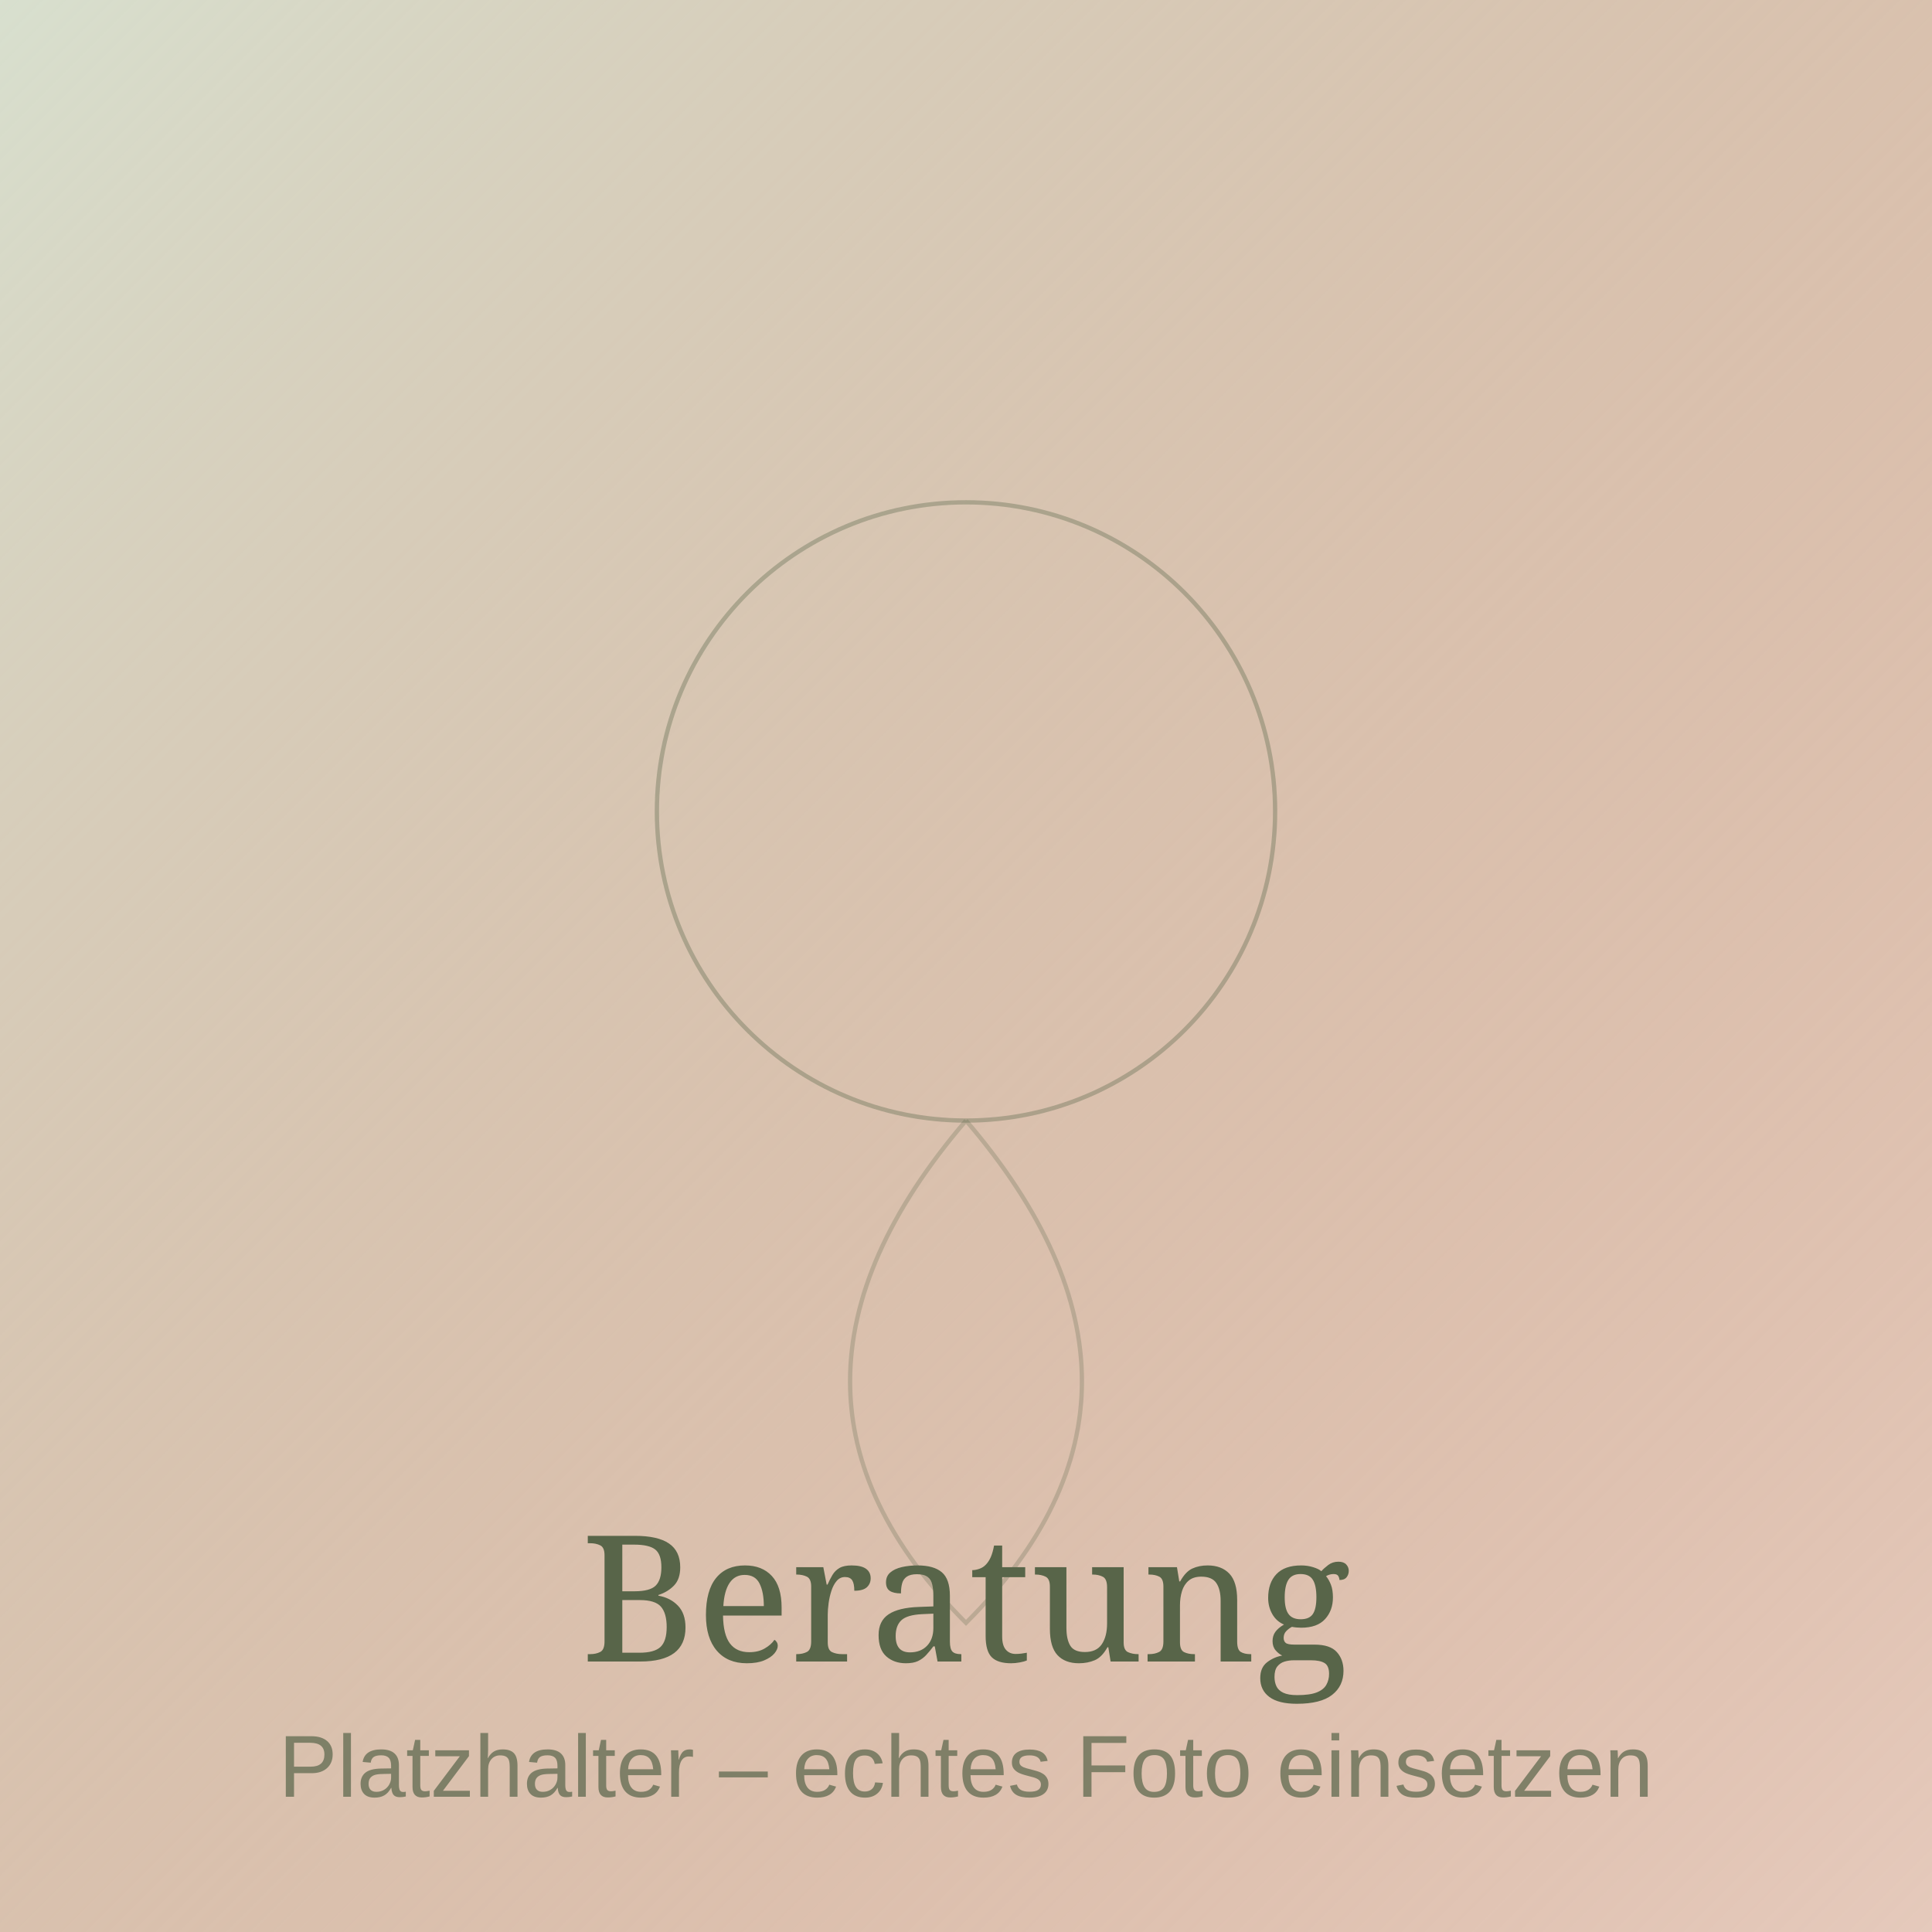
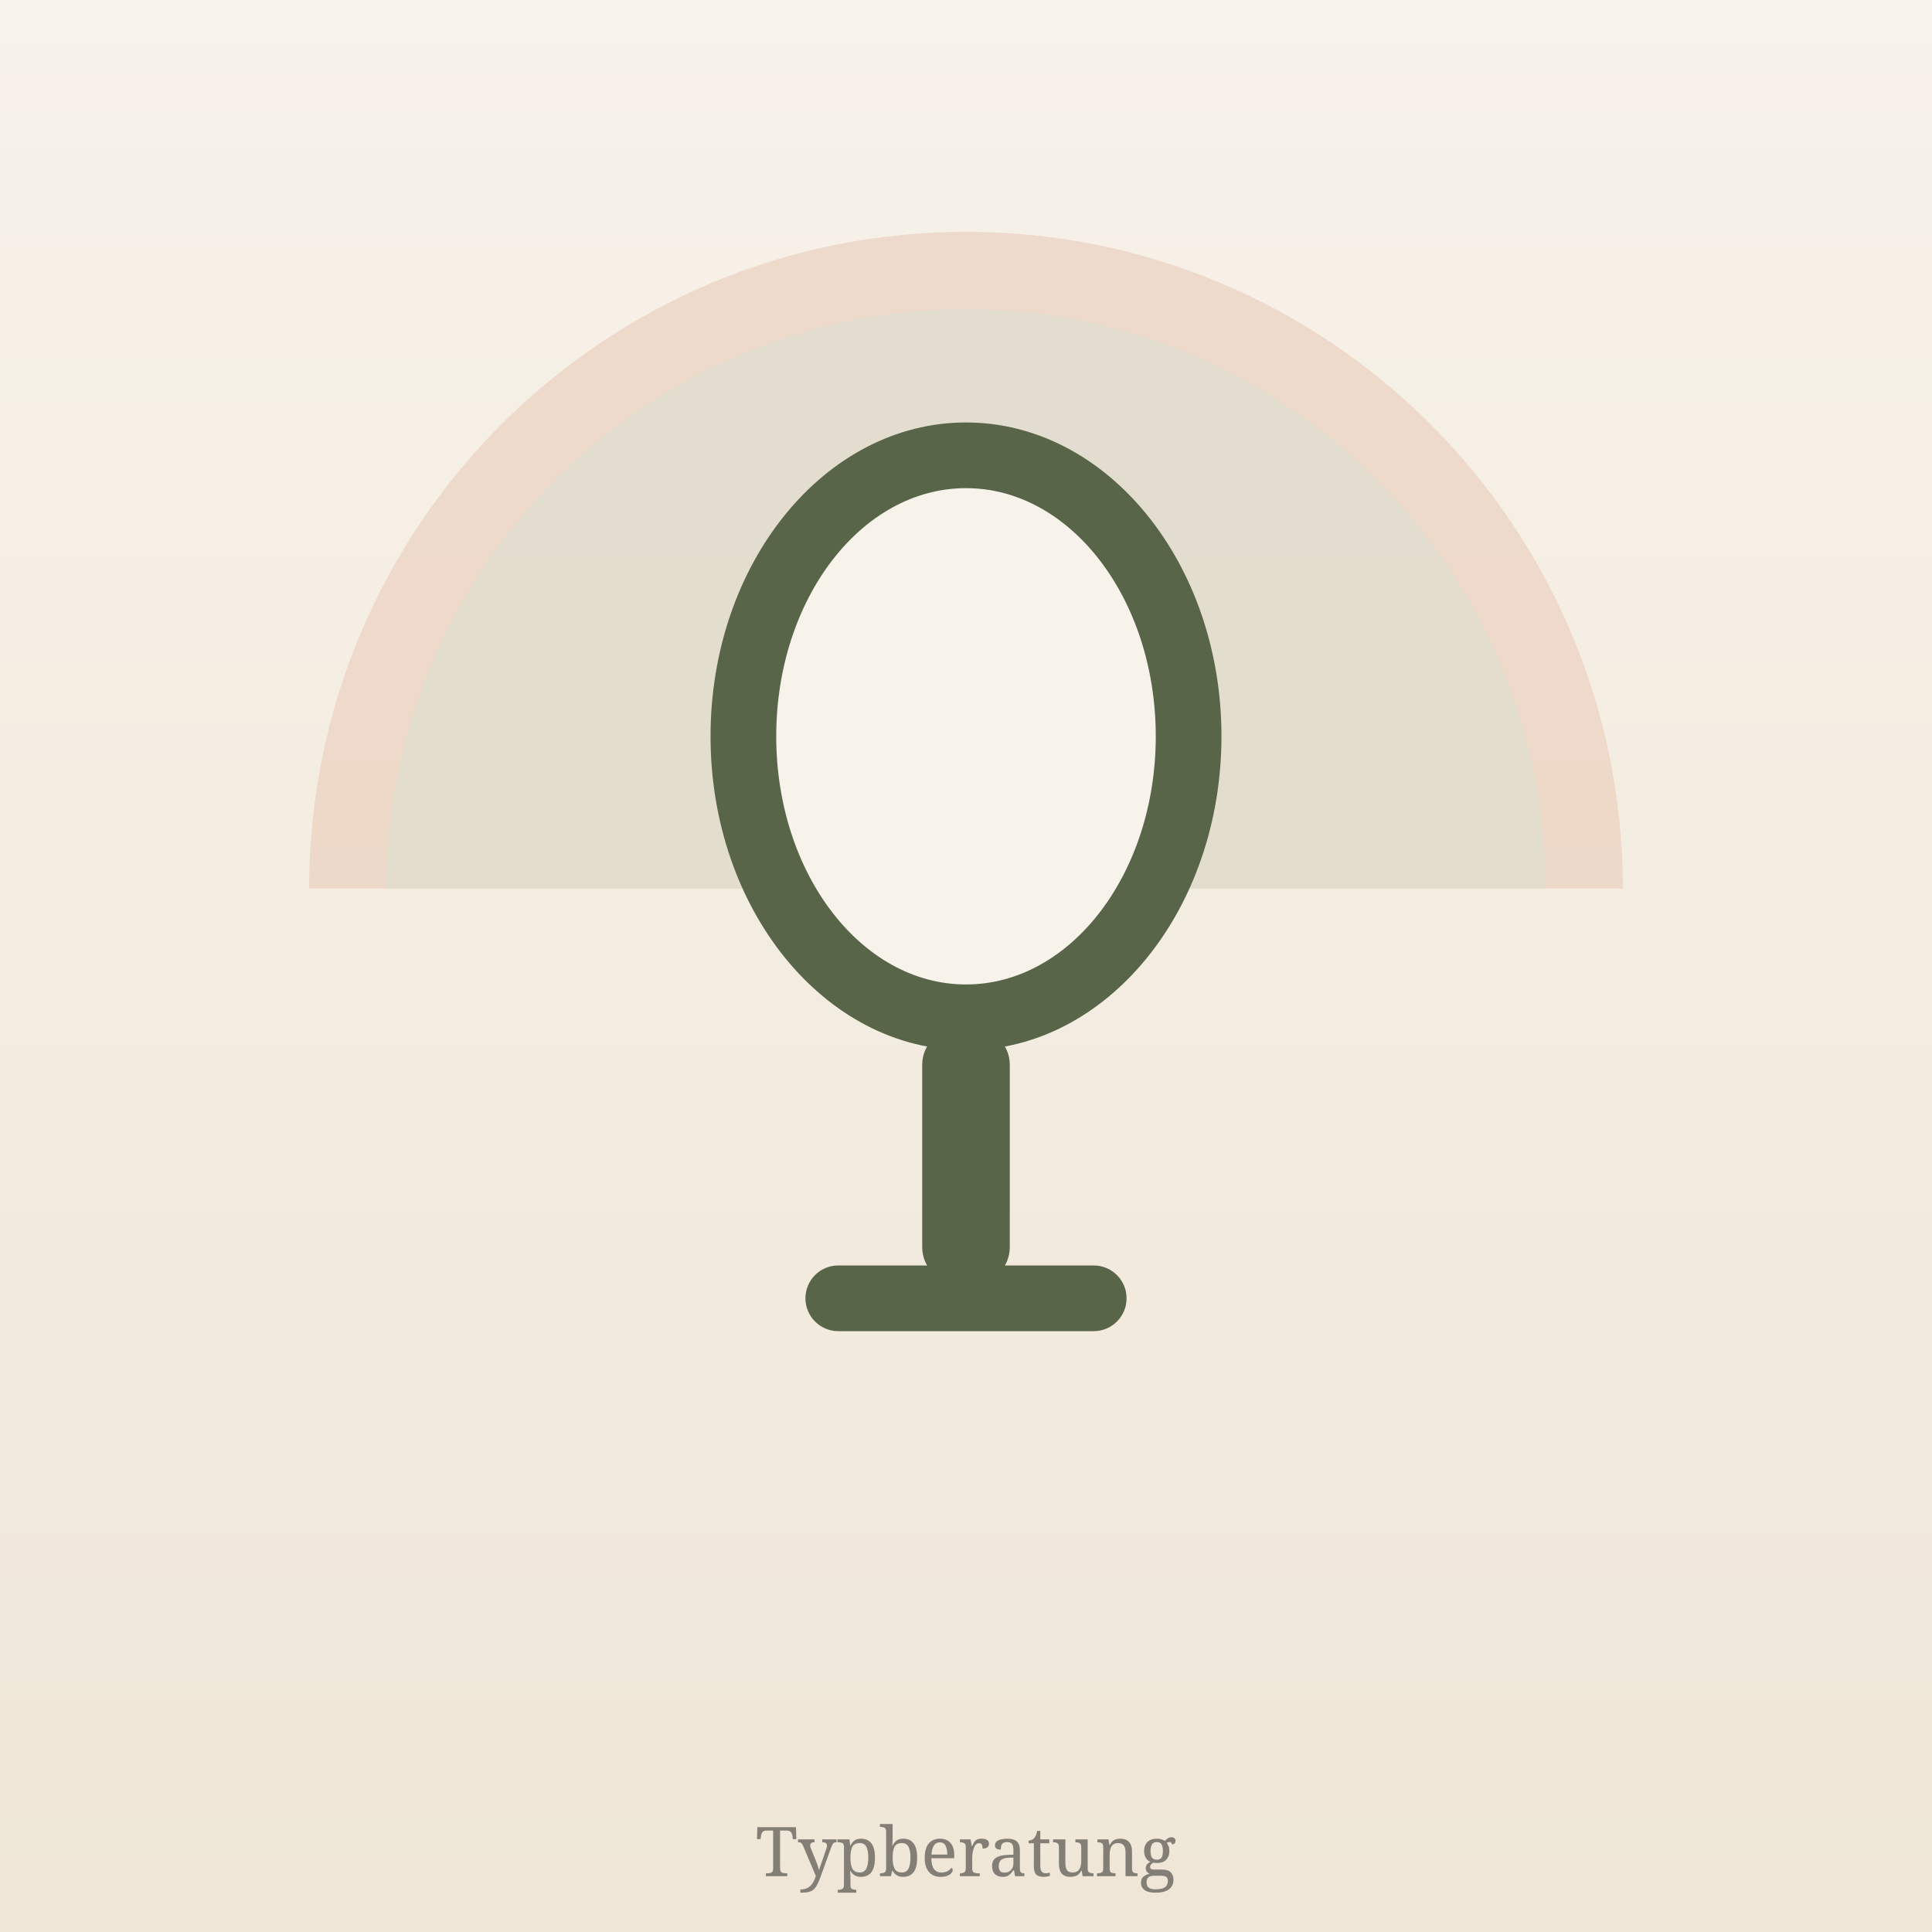
- <svg xmlns="http://www.w3.org/2000/svg" width="900" height="900" viewBox="0 0 900 900" role="img" aria-label="Beratung">
+ <svg xmlns="http://www.w3.org/2000/svg" width="900" height="900" viewBox="0 0 900 900" role="img">
  <defs>
-     <linearGradient id="g" x1="0" y1="0" x2="1" y2="1">
-       <stop offset="0" stop-color="#D8E0CF" />
-       <stop offset="1" stop-color="#B5673F" stop-opacity="0.35" />
+     <linearGradient id="bg" x1="0" y1="0" x2="0" y2="1">
+       <stop offset="0" stop-color="#F7F2EA" />
+       <stop offset="1" stop-color="#EFE6D7" />
    </linearGradient>
  </defs>
-   <rect width="900" height="900" fill="url(#g)" />
-   <g fill="none" stroke="#586549" stroke-opacity="0.35" stroke-width="2">
-     <circle cx="450" cy="378" r="144" />
-     <path d="M450 522 q 108 126 0 234 q -108 -108 0 -234" stroke-opacity="0.25" />
+   <rect width="900" height="900" fill="url(#bg)" />
+   <path d="M 144 414 A 306 306 0 0 1 756 414 Z" fill="#E9CBB9" opacity="0.6" />
+   <path d="M 180 414 A 270 270 0 0 1 720 414 Z" fill="#D8E0CF" opacity="0.55" />
+   <g transform="translate(450 360) scale(1.7)">
+     <ellipse cx="0" cy="-10" rx="70" ry="86" fill="#586549" />
+     <ellipse cx="0" cy="-10" rx="52" ry="68" fill="#F7F2EA" />
+     <rect x="-12" y="70" width="24" height="70" rx="10" fill="#586549" />
+     <rect x="-44" y="135" width="88" height="18" rx="9" fill="#586549" />
  </g>
-   <text x="50%" y="774" text-anchor="middle" font-family="Georgia, serif" font-size="82" fill="#586549">Beratung</text>
-   <text x="50%" y="837" text-anchor="middle" font-family="Arial, sans-serif" font-size="41" fill="#586549" fill-opacity="0.7">Platzhalter – echtes Foto einsetzen</text>
+   <text x="450" y="874" text-anchor="middle" font-family="Georgia, serif" font-size="32" fill="#2A2A28" opacity="0.55">Typberatung</text>
</svg>
